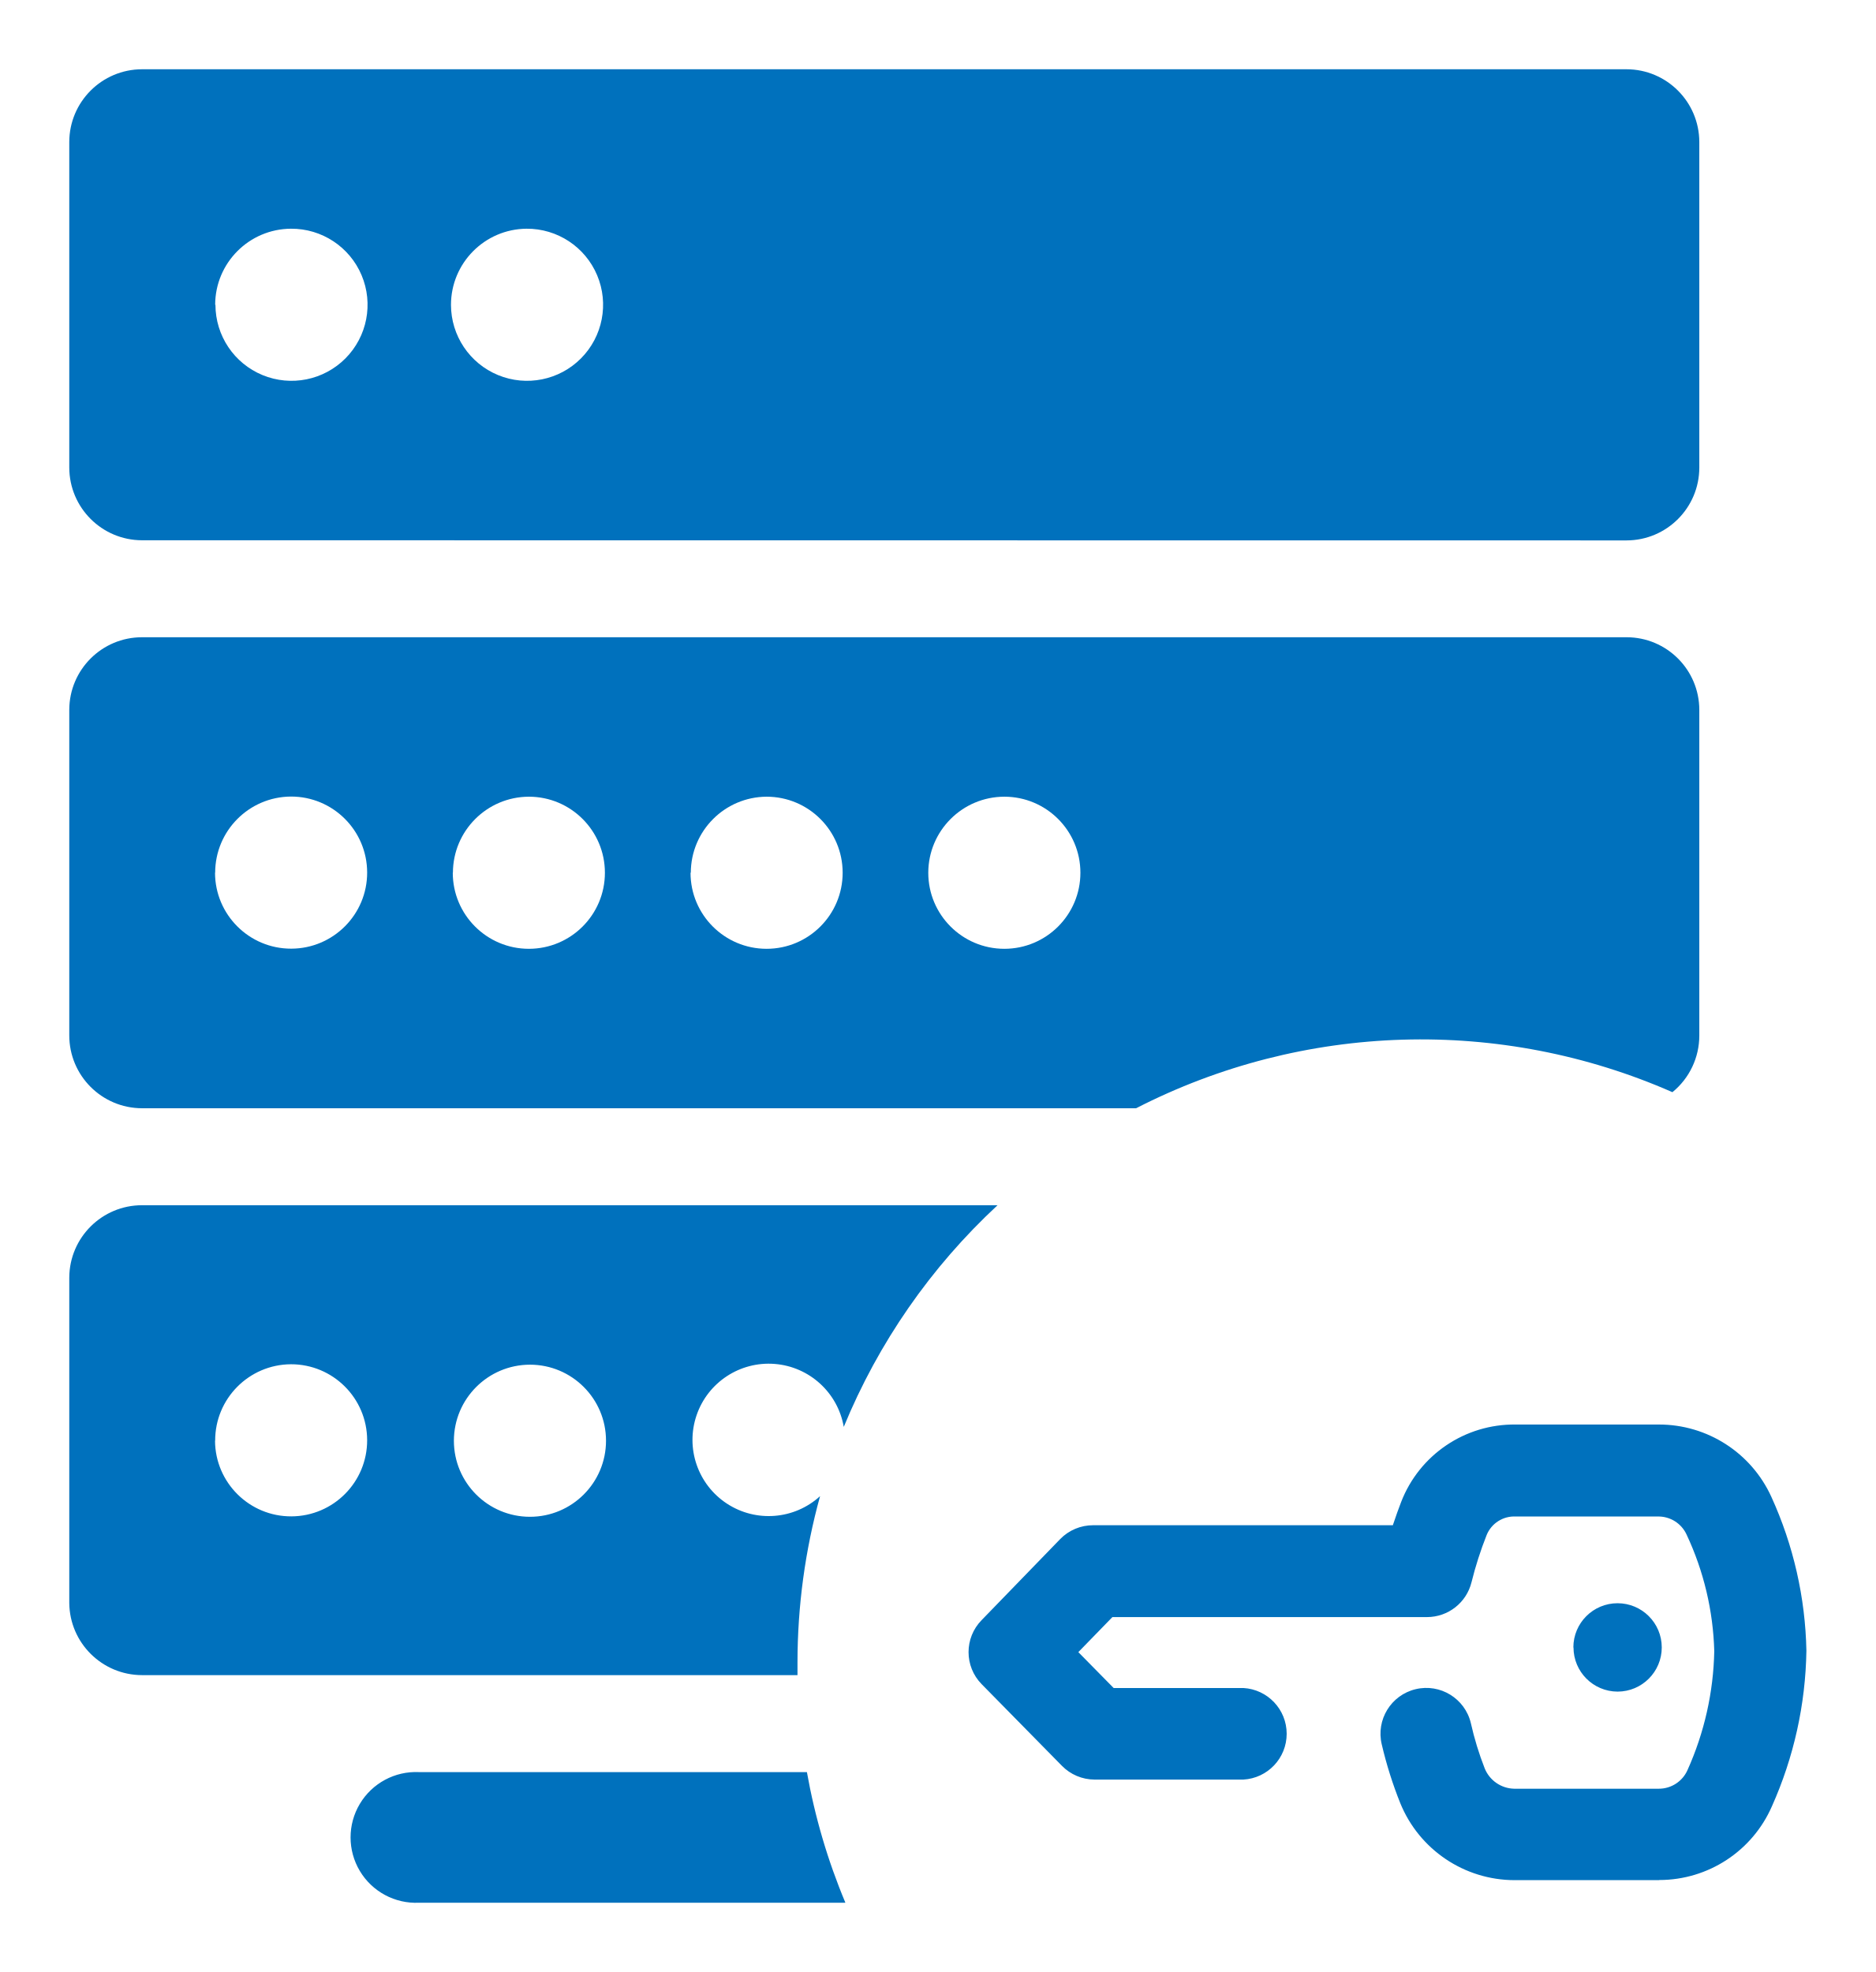
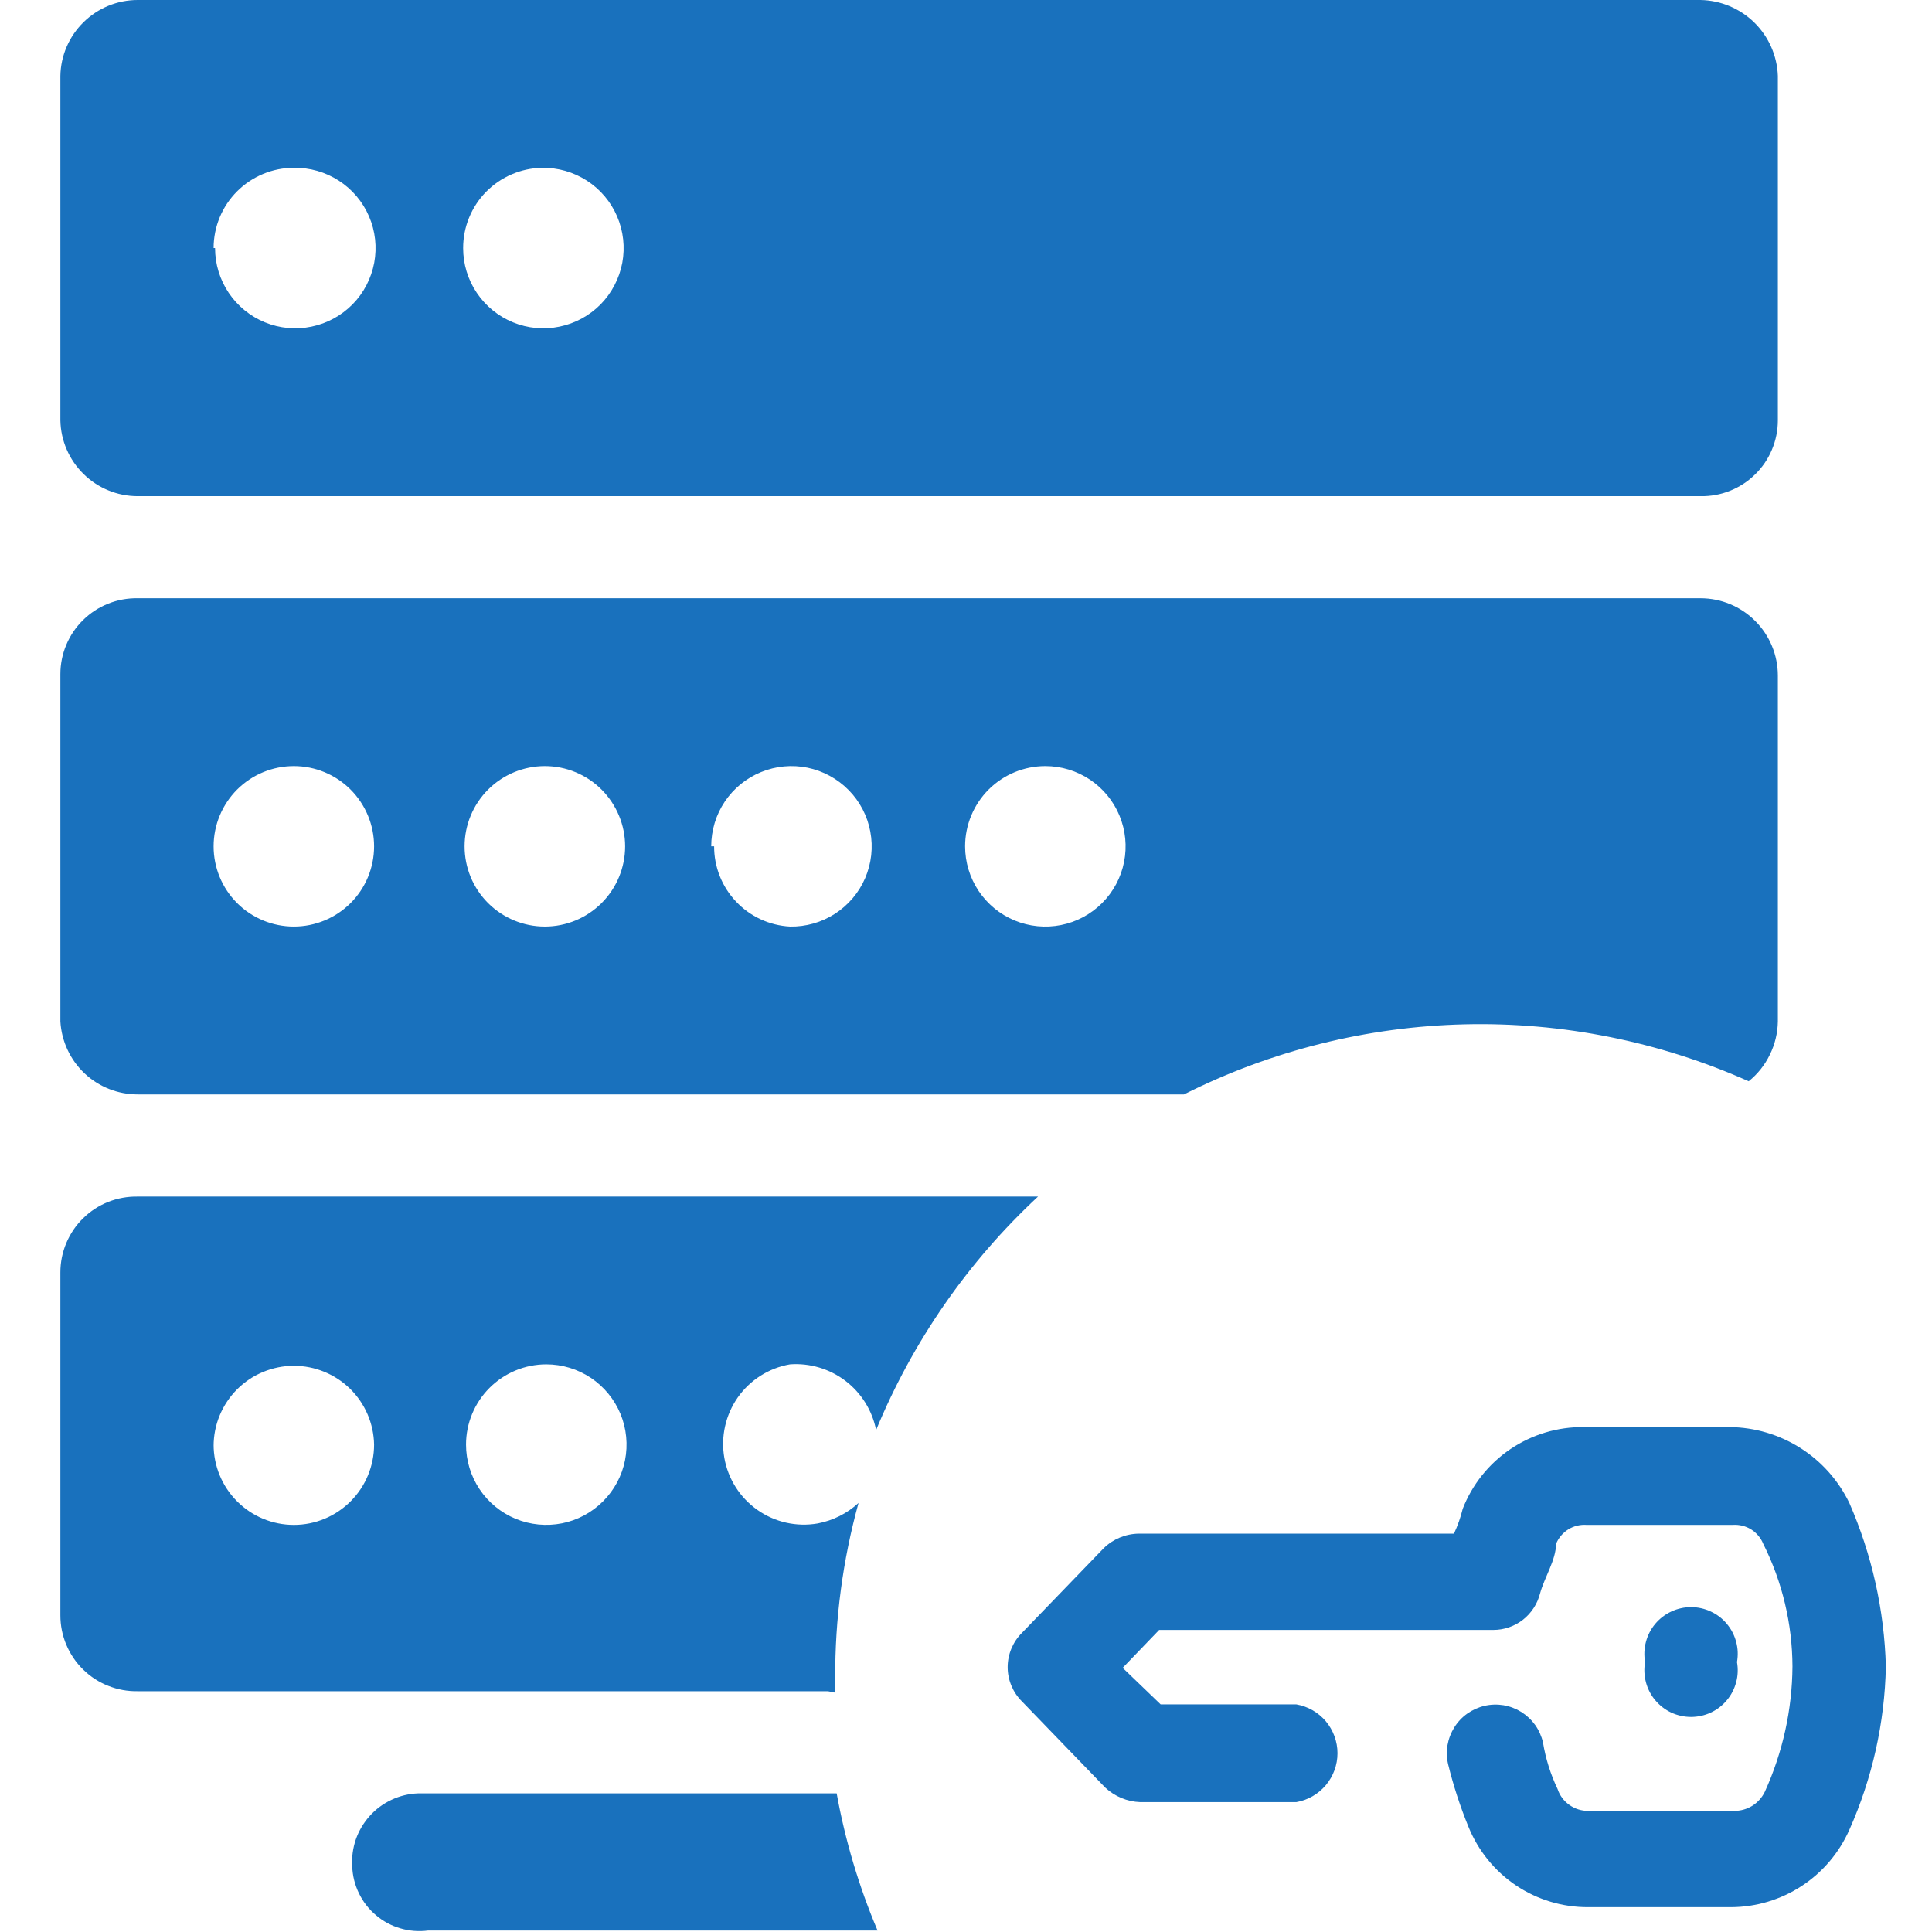
- <svg xmlns="http://www.w3.org/2000/svg" width="13.538" height="14.235" viewBox="0 0 13.538 14.235">
-   <path id="databaseaccessrequests" d="M5.6,13.235H2.524a.472.472,0,1,1,0-.943h2.8a4.446,4.446,0,0,0,.277.941v0Zm5.873-.163H10.431a.892.892,0,0,1-.824-.555,2.926,2.926,0,0,1-.134-.425.33.33,0,1,1,.643-.154,2.236,2.236,0,0,0,.1.327.235.235,0,0,0,.213.147h1.043a.226.226,0,0,0,.208-.135,2.2,2.2,0,0,0,.193-.858,2.116,2.116,0,0,0-.2-.842.224.224,0,0,0-.21-.13H10.44a.215.215,0,0,0-.21.134,2.664,2.664,0,0,0-.109.34.331.331,0,0,1-.321.252H7.529l-.246.253.255.259h.936a.331.331,0,0,1,0,.661H7.4a.331.331,0,0,1-.236-.1l-.579-.589a.33.33,0,0,1,0-.462l.567-.585a.331.331,0,0,1,.238-.1H9.553c.022-.067.043-.123.06-.168a.875.875,0,0,1,.827-.559h1.032a.891.891,0,0,1,.813.522,2.81,2.81,0,0,1,.253,1.111,2.859,2.859,0,0,1-.249,1.123.887.887,0,0,1-.813.532Zm-.617-1.68a.319.319,0,1,1,.319.319A.319.319,0,0,1,10.857,11.392Zm-5.6.2H.525A.526.526,0,0,1,0,11.072V8.722A.525.525,0,0,1,.525,8.2H6.7A4.533,4.533,0,0,0,5.59,9.8a.55.55,0,1,0-.171.5,4.513,4.513,0,0,0-.163,1.2c0,.031,0,.064,0,.1h0ZM2.776,9.9a.549.549,0,1,0,.549-.549A.55.55,0,0,0,2.776,9.9Zm-1.724,0A.549.549,0,1,0,1.6,9.348.55.55,0,0,0,1.053,9.9ZM.525,7.5A.526.526,0,0,1,0,6.973V4.623A.525.525,0,0,1,.525,4.1H11.24a.525.525,0,0,1,.525.525v2.35a.527.527,0,0,1-.194.409A4.507,4.507,0,0,0,7.7,7.5ZM6.2,5.8a.549.549,0,1,0,.549-.549A.55.55,0,0,0,6.2,5.8Zm-1.716,0a.549.549,0,1,0,.549-.549A.55.55,0,0,0,4.486,5.8Zm-1.716,0a.549.549,0,1,0,.549-.549A.55.55,0,0,0,2.769,5.8Zm-1.716,0A.549.549,0,1,0,1.6,5.25.55.55,0,0,0,1.053,5.8ZM.525,3.4A.526.526,0,0,1,0,2.875V.525A.526.526,0,0,1,.525,0H11.24a.526.526,0,0,1,.525.525v2.35a.526.526,0,0,1-.525.526Zm2.23-1.7A.549.549,0,1,0,3.3,1.151.55.55,0,0,0,2.755,1.7Zm-1.7,0A.549.549,0,1,0,1.6,1.151.55.55,0,0,0,1.053,1.7Z" transform="translate(0.5 0.5)" fill="#0071bd" stroke="rgba(0,0,0,0)" stroke-width="1" />
+ <svg xmlns="http://www.w3.org/2000/svg" width="32" height="32" viewBox="0 0 32 32" fill="none">
+   <path d="M14.535 31.976H7.091C6.937 31.996 6.781 31.984 6.632 31.94C6.483 31.897 6.345 31.823 6.227 31.722C6.108 31.622 6.012 31.498 5.945 31.359C5.877 31.219 5.839 31.067 5.834 30.912C5.824 30.761 5.845 30.61 5.894 30.466C5.944 30.323 6.022 30.192 6.123 30.079C6.224 29.966 6.347 29.875 6.484 29.811C6.621 29.746 6.77 29.71 6.921 29.704H13.858C13.999 30.484 14.226 31.246 14.535 31.976ZM28.722 31.589H26.305C25.88 31.591 25.463 31.466 25.11 31.229C24.757 30.992 24.483 30.654 24.323 30.26C24.185 29.922 24.072 29.575 23.985 29.221C23.961 29.117 23.958 29.011 23.975 28.906C23.993 28.802 24.031 28.702 24.087 28.612C24.143 28.522 24.216 28.444 24.302 28.383C24.389 28.322 24.486 28.278 24.589 28.254C24.692 28.23 24.799 28.227 24.904 28.244C25.008 28.262 25.108 28.3 25.198 28.356C25.287 28.412 25.365 28.485 25.427 28.571C25.488 28.657 25.532 28.755 25.556 28.858C25.6 29.126 25.681 29.386 25.798 29.631C25.833 29.738 25.901 29.83 25.993 29.895C26.084 29.96 26.193 29.995 26.305 29.994H28.722C28.828 29.995 28.932 29.966 29.022 29.911C29.111 29.855 29.184 29.775 29.23 29.68C29.527 29.027 29.684 28.319 29.689 27.601C29.686 26.896 29.521 26.201 29.205 25.571C29.165 25.472 29.094 25.388 29.003 25.331C28.912 25.275 28.805 25.249 28.698 25.257H26.281C26.174 25.249 26.067 25.275 25.976 25.331C25.885 25.388 25.814 25.472 25.773 25.571C25.773 25.837 25.58 26.127 25.508 26.393C25.464 26.565 25.365 26.718 25.225 26.828C25.085 26.937 24.912 26.997 24.734 26.997H19.199L18.595 27.625L19.224 28.23H21.471C21.662 28.263 21.835 28.362 21.96 28.51C22.084 28.658 22.153 28.846 22.153 29.039C22.153 29.233 22.084 29.42 21.96 29.568C21.835 29.716 21.662 29.816 21.471 29.849H18.885C18.669 29.841 18.463 29.755 18.305 29.607L16.927 28.181C16.852 28.107 16.793 28.019 16.752 27.921C16.711 27.824 16.69 27.719 16.69 27.613C16.69 27.508 16.711 27.403 16.752 27.305C16.793 27.208 16.852 27.119 16.927 27.045L18.281 25.643C18.436 25.491 18.644 25.405 18.861 25.402H24.082C24.144 25.27 24.192 25.133 24.227 24.991C24.384 24.588 24.66 24.243 25.018 24.001C25.377 23.759 25.8 23.632 26.233 23.637H28.649C29.064 23.641 29.47 23.761 29.82 23.983C30.17 24.205 30.451 24.521 30.631 24.894C31.005 25.749 31.21 26.668 31.236 27.601C31.217 28.535 31.011 29.455 30.631 30.308C30.463 30.688 30.189 31.011 29.842 31.238C29.495 31.465 29.089 31.587 28.674 31.589H28.722ZM27.248 27.529C27.228 27.417 27.233 27.303 27.262 27.194C27.291 27.084 27.343 26.983 27.416 26.896C27.489 26.809 27.579 26.74 27.682 26.692C27.784 26.644 27.896 26.619 28.009 26.619C28.122 26.619 28.234 26.644 28.336 26.692C28.439 26.74 28.53 26.809 28.602 26.896C28.675 26.983 28.727 27.084 28.756 27.194C28.786 27.303 28.79 27.417 28.77 27.529C28.79 27.64 28.786 27.754 28.756 27.864C28.727 27.973 28.675 28.075 28.602 28.161C28.53 28.248 28.439 28.318 28.336 28.366C28.234 28.413 28.122 28.438 28.009 28.438C27.896 28.438 27.784 28.413 27.682 28.366C27.579 28.318 27.489 28.248 27.416 28.161C27.343 28.075 27.291 27.973 27.262 27.864C27.233 27.754 27.228 27.64 27.248 27.529ZM13.713 28.012H2.281C2.114 28.015 1.948 27.985 1.793 27.923C1.637 27.862 1.496 27.77 1.377 27.653C1.257 27.536 1.163 27.396 1.098 27.242C1.033 27.088 1 26.922 1 26.755V21.076C1 20.908 1.033 20.743 1.098 20.589C1.163 20.435 1.257 20.295 1.377 20.178C1.496 20.061 1.637 19.969 1.793 19.907C1.948 19.846 2.114 19.816 2.281 19.819H17.193C16.031 20.899 15.116 22.219 14.511 23.686C14.447 23.362 14.266 23.072 14.004 22.872C13.741 22.672 13.414 22.574 13.085 22.598C12.735 22.659 12.424 22.856 12.22 23.146C12.017 23.436 11.936 23.796 11.997 24.145C12.058 24.494 12.255 24.805 12.545 25.009C12.835 25.213 13.194 25.294 13.544 25.233C13.796 25.185 14.031 25.068 14.22 24.894C13.959 25.839 13.829 26.815 13.834 27.795V28.036L13.713 28.012ZM7.719 23.927C7.719 24.19 7.797 24.447 7.943 24.666C8.089 24.885 8.297 25.055 8.54 25.156C8.783 25.256 9.05 25.282 9.308 25.231C9.566 25.18 9.802 25.053 9.988 24.867C10.174 24.681 10.301 24.445 10.352 24.187C10.403 23.929 10.377 23.662 10.277 23.419C10.176 23.176 10.005 22.968 9.787 22.822C9.568 22.676 9.311 22.598 9.048 22.598C8.696 22.598 8.358 22.738 8.108 22.988C7.859 23.237 7.719 23.575 7.719 23.927ZM3.538 23.927C3.538 24.28 3.678 24.618 3.927 24.867C4.176 25.117 4.515 25.257 4.867 25.257C5.22 25.257 5.558 25.117 5.807 24.867C6.056 24.618 6.196 24.28 6.196 23.927C6.19 23.579 6.047 23.247 5.799 23.003C5.55 22.759 5.215 22.622 4.867 22.622C4.692 22.622 4.52 22.657 4.358 22.724C4.197 22.79 4.051 22.888 3.927 23.012C3.804 23.135 3.706 23.282 3.639 23.443C3.572 23.604 3.538 23.777 3.538 23.952V23.927ZM2.281 18.127C1.953 18.127 1.638 18.003 1.4 17.778C1.162 17.553 1.019 17.245 1 16.918V11.166C1 10.999 1.033 10.834 1.098 10.68C1.163 10.525 1.257 10.386 1.377 10.269C1.496 10.152 1.637 10.06 1.793 9.998C1.948 9.936 2.114 9.906 2.281 9.909H28.166C28.506 9.909 28.832 10.044 29.072 10.285C29.312 10.525 29.447 10.851 29.447 11.19V16.918C29.444 17.109 29.399 17.296 29.315 17.467C29.232 17.639 29.112 17.79 28.964 17.909C27.486 17.251 25.88 16.928 24.262 16.966C22.645 17.004 21.056 17.4 19.61 18.127H2.281ZM15.985 14.018C15.985 14.281 16.063 14.538 16.209 14.757C16.355 14.975 16.563 15.146 16.805 15.246C17.048 15.347 17.316 15.373 17.573 15.322C17.831 15.271 18.068 15.144 18.254 14.958C18.44 14.772 18.567 14.535 18.618 14.277C18.669 14.02 18.643 13.752 18.542 13.509C18.442 13.267 18.271 13.059 18.053 12.913C17.834 12.767 17.577 12.689 17.314 12.689C16.962 12.689 16.623 12.829 16.374 13.078C16.125 13.328 15.985 13.666 15.985 14.018ZM11.828 14.018C11.827 14.358 11.957 14.686 12.191 14.933C12.425 15.181 12.745 15.329 13.085 15.347C13.348 15.352 13.608 15.278 13.83 15.135C14.051 14.992 14.226 14.786 14.33 14.544C14.434 14.301 14.464 14.033 14.415 13.774C14.367 13.514 14.242 13.275 14.057 13.087C13.872 12.899 13.636 12.77 13.377 12.716C13.119 12.663 12.85 12.688 12.606 12.788C12.361 12.888 12.152 13.058 12.005 13.277C11.858 13.496 11.78 13.754 11.78 14.018H11.828ZM7.695 14.018C7.695 14.371 7.835 14.709 8.084 14.958C8.334 15.207 8.672 15.347 9.024 15.347C9.377 15.347 9.715 15.207 9.964 14.958C10.213 14.709 10.354 14.371 10.354 14.018C10.354 13.666 10.213 13.328 9.964 13.078C9.715 12.829 9.377 12.689 9.024 12.689C8.672 12.689 8.334 12.829 8.084 13.078C7.835 13.328 7.695 13.666 7.695 14.018ZM3.538 14.018C3.538 14.371 3.678 14.709 3.927 14.958C4.176 15.207 4.515 15.347 4.867 15.347C5.22 15.347 5.558 15.207 5.807 14.958C6.056 14.709 6.196 14.371 6.196 14.018C6.196 13.666 6.056 13.328 5.807 13.078C5.558 12.829 5.22 12.689 4.867 12.689C4.515 12.689 4.176 12.829 3.927 13.078C3.678 13.328 3.538 13.666 3.538 14.018ZM2.281 8.218C1.945 8.218 1.623 8.086 1.384 7.851C1.144 7.616 1.006 7.296 1 6.961V1.257C1.006 0.921 1.144 0.602 1.384 0.367C1.623 0.132 1.945 -5.97192e-05 2.281 2.03245e-08H28.166C28.5 0.006 28.819 0.14 29.057 0.373C29.295 0.607 29.435 0.923 29.447 1.257V6.961C29.447 7.128 29.414 7.293 29.349 7.447C29.285 7.601 29.19 7.741 29.07 7.858C28.951 7.975 28.81 8.067 28.654 8.129C28.499 8.191 28.333 8.221 28.166 8.218H2.281ZM7.671 4.109C7.671 4.373 7.749 4.631 7.897 4.85C8.044 5.069 8.253 5.239 8.497 5.339C8.741 5.439 9.01 5.464 9.268 5.41C9.527 5.357 9.764 5.228 9.949 5.04C10.133 4.852 10.258 4.612 10.307 4.353C10.355 4.094 10.325 3.826 10.221 3.583C10.117 3.341 9.943 3.135 9.721 2.992C9.499 2.849 9.24 2.775 8.976 2.779C8.627 2.786 8.296 2.929 8.051 3.177C7.807 3.426 7.671 3.76 7.671 4.109ZM3.562 4.109C3.562 4.373 3.641 4.631 3.788 4.85C3.935 5.069 4.144 5.239 4.388 5.339C4.633 5.439 4.901 5.464 5.16 5.41C5.418 5.357 5.655 5.228 5.84 5.04C6.025 4.852 6.149 4.612 6.198 4.353C6.246 4.094 6.217 3.826 6.112 3.583C6.008 3.341 5.834 3.135 5.612 2.992C5.39 2.849 5.131 2.775 4.867 2.779C4.515 2.779 4.176 2.92 3.927 3.169C3.678 3.418 3.538 3.756 3.538 4.109H3.562Z" fill="#1971BD" />
</svg>
